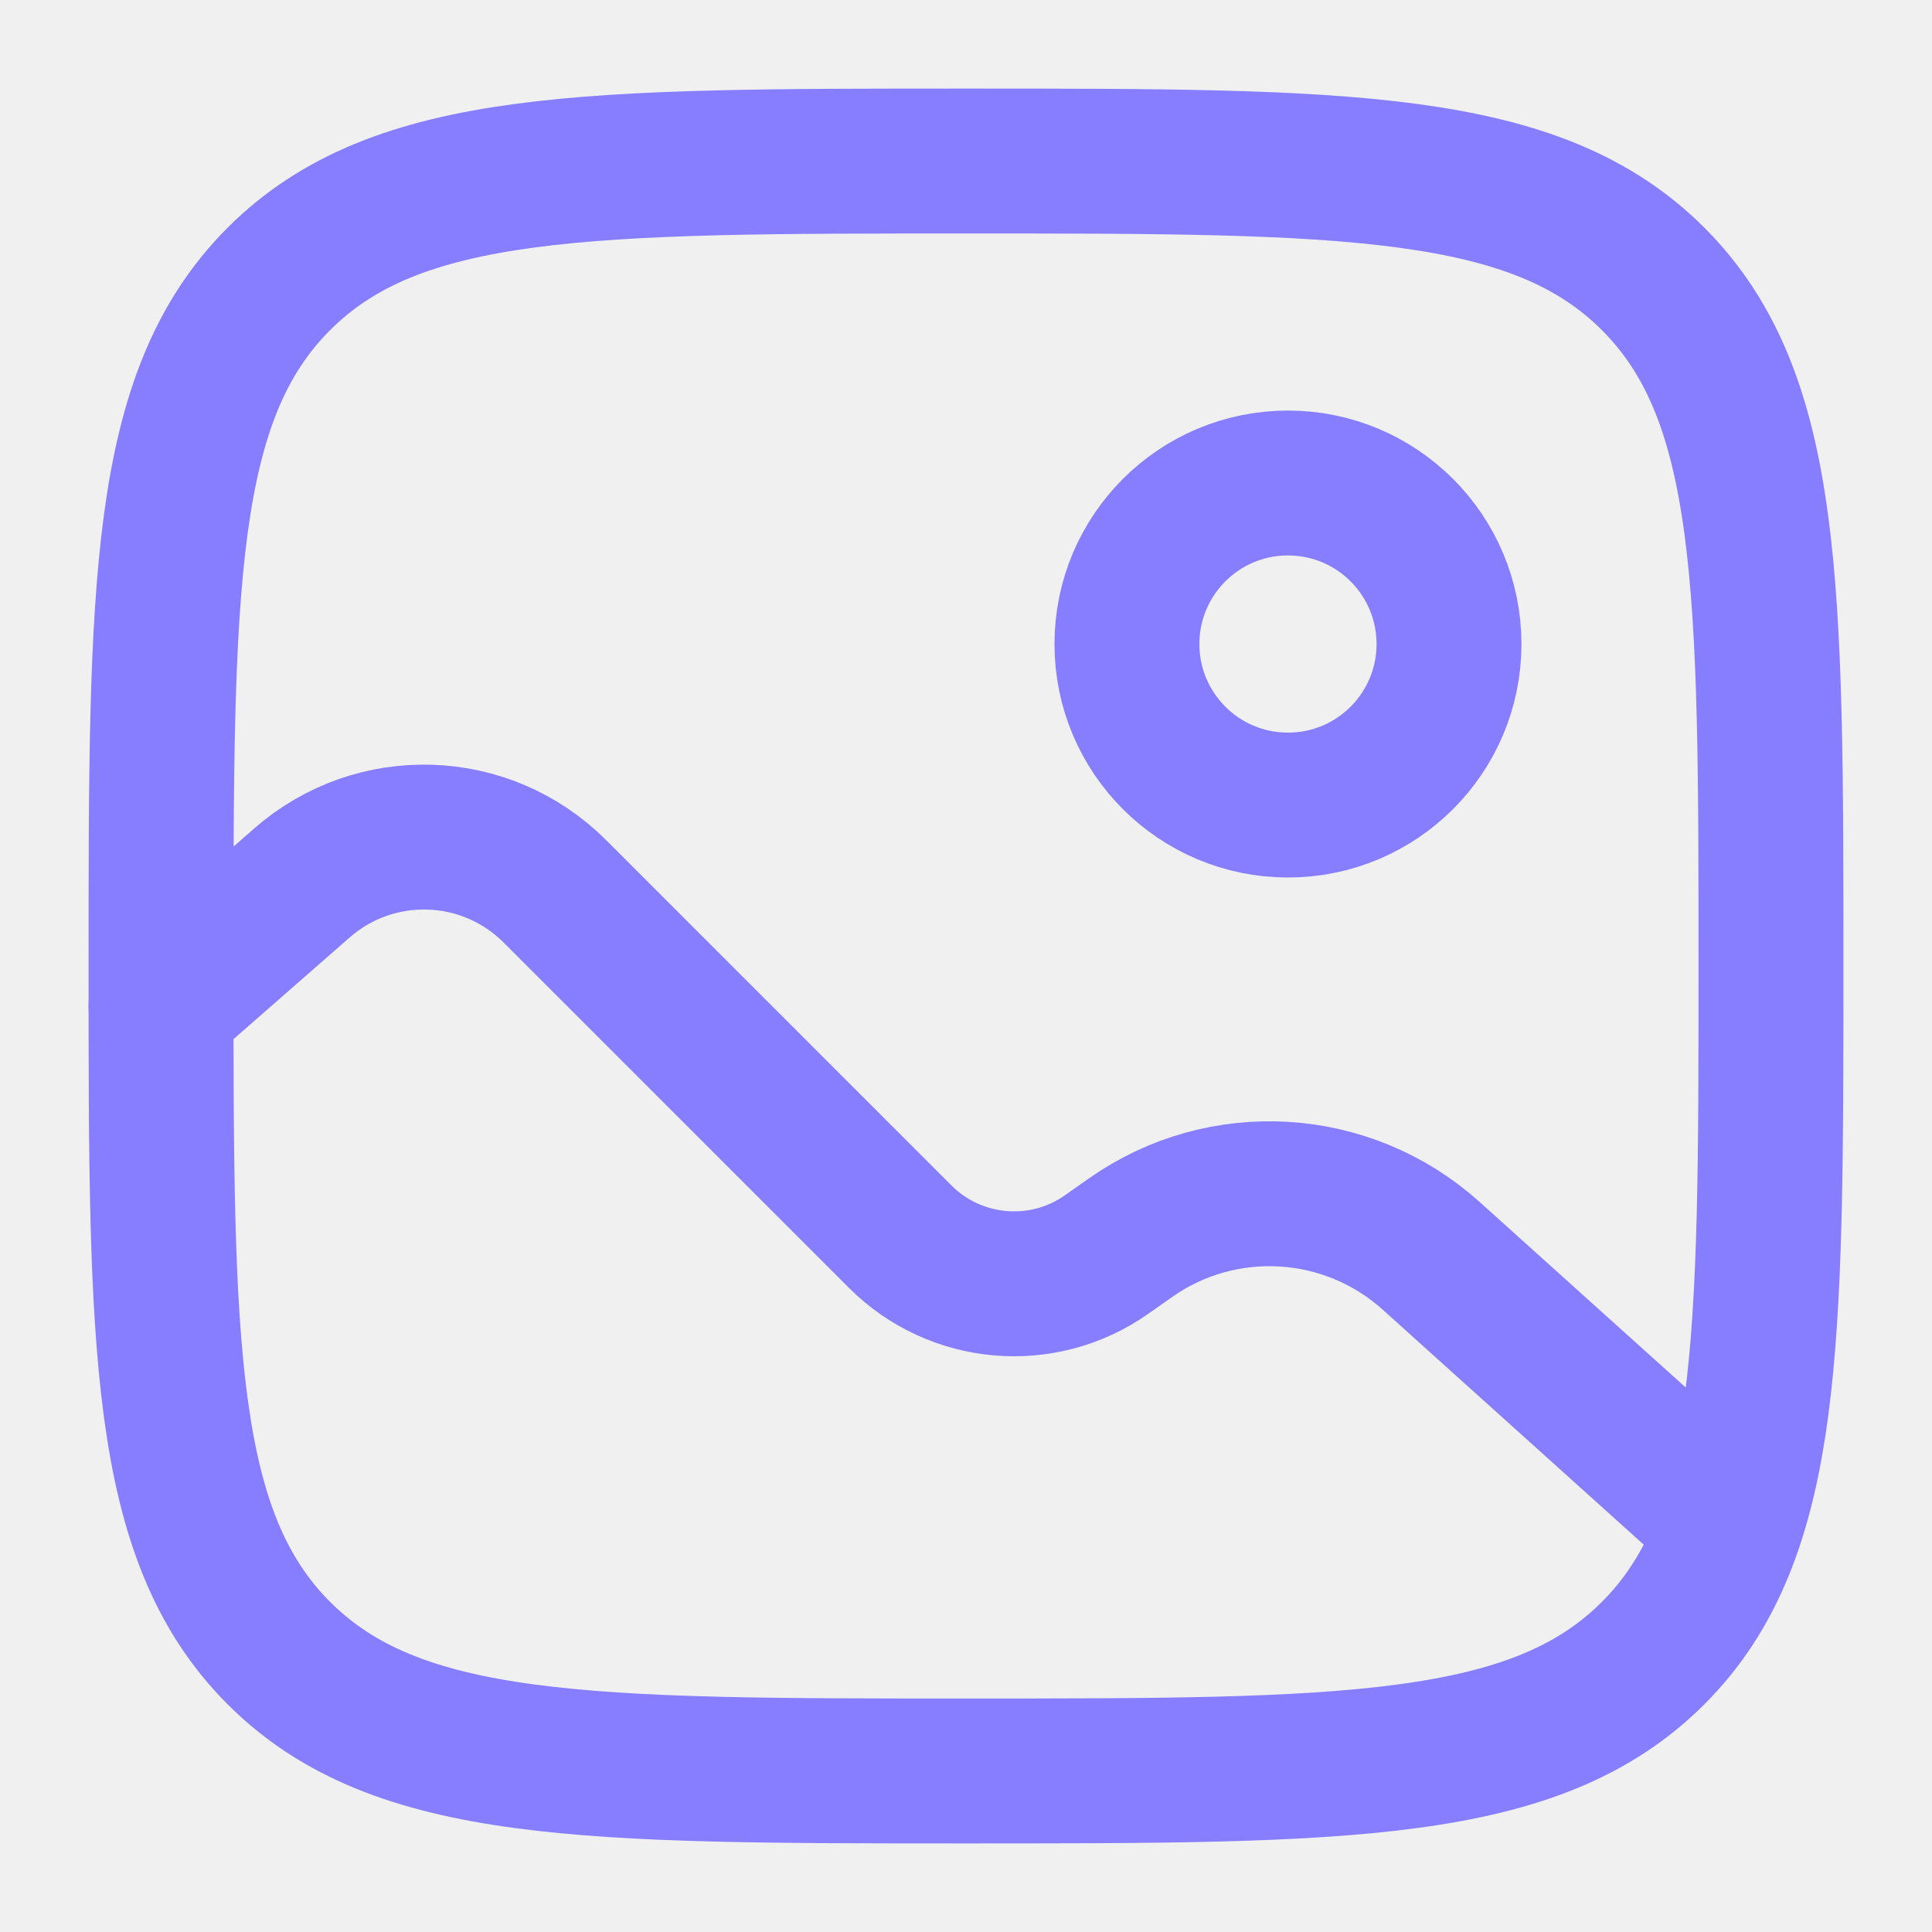
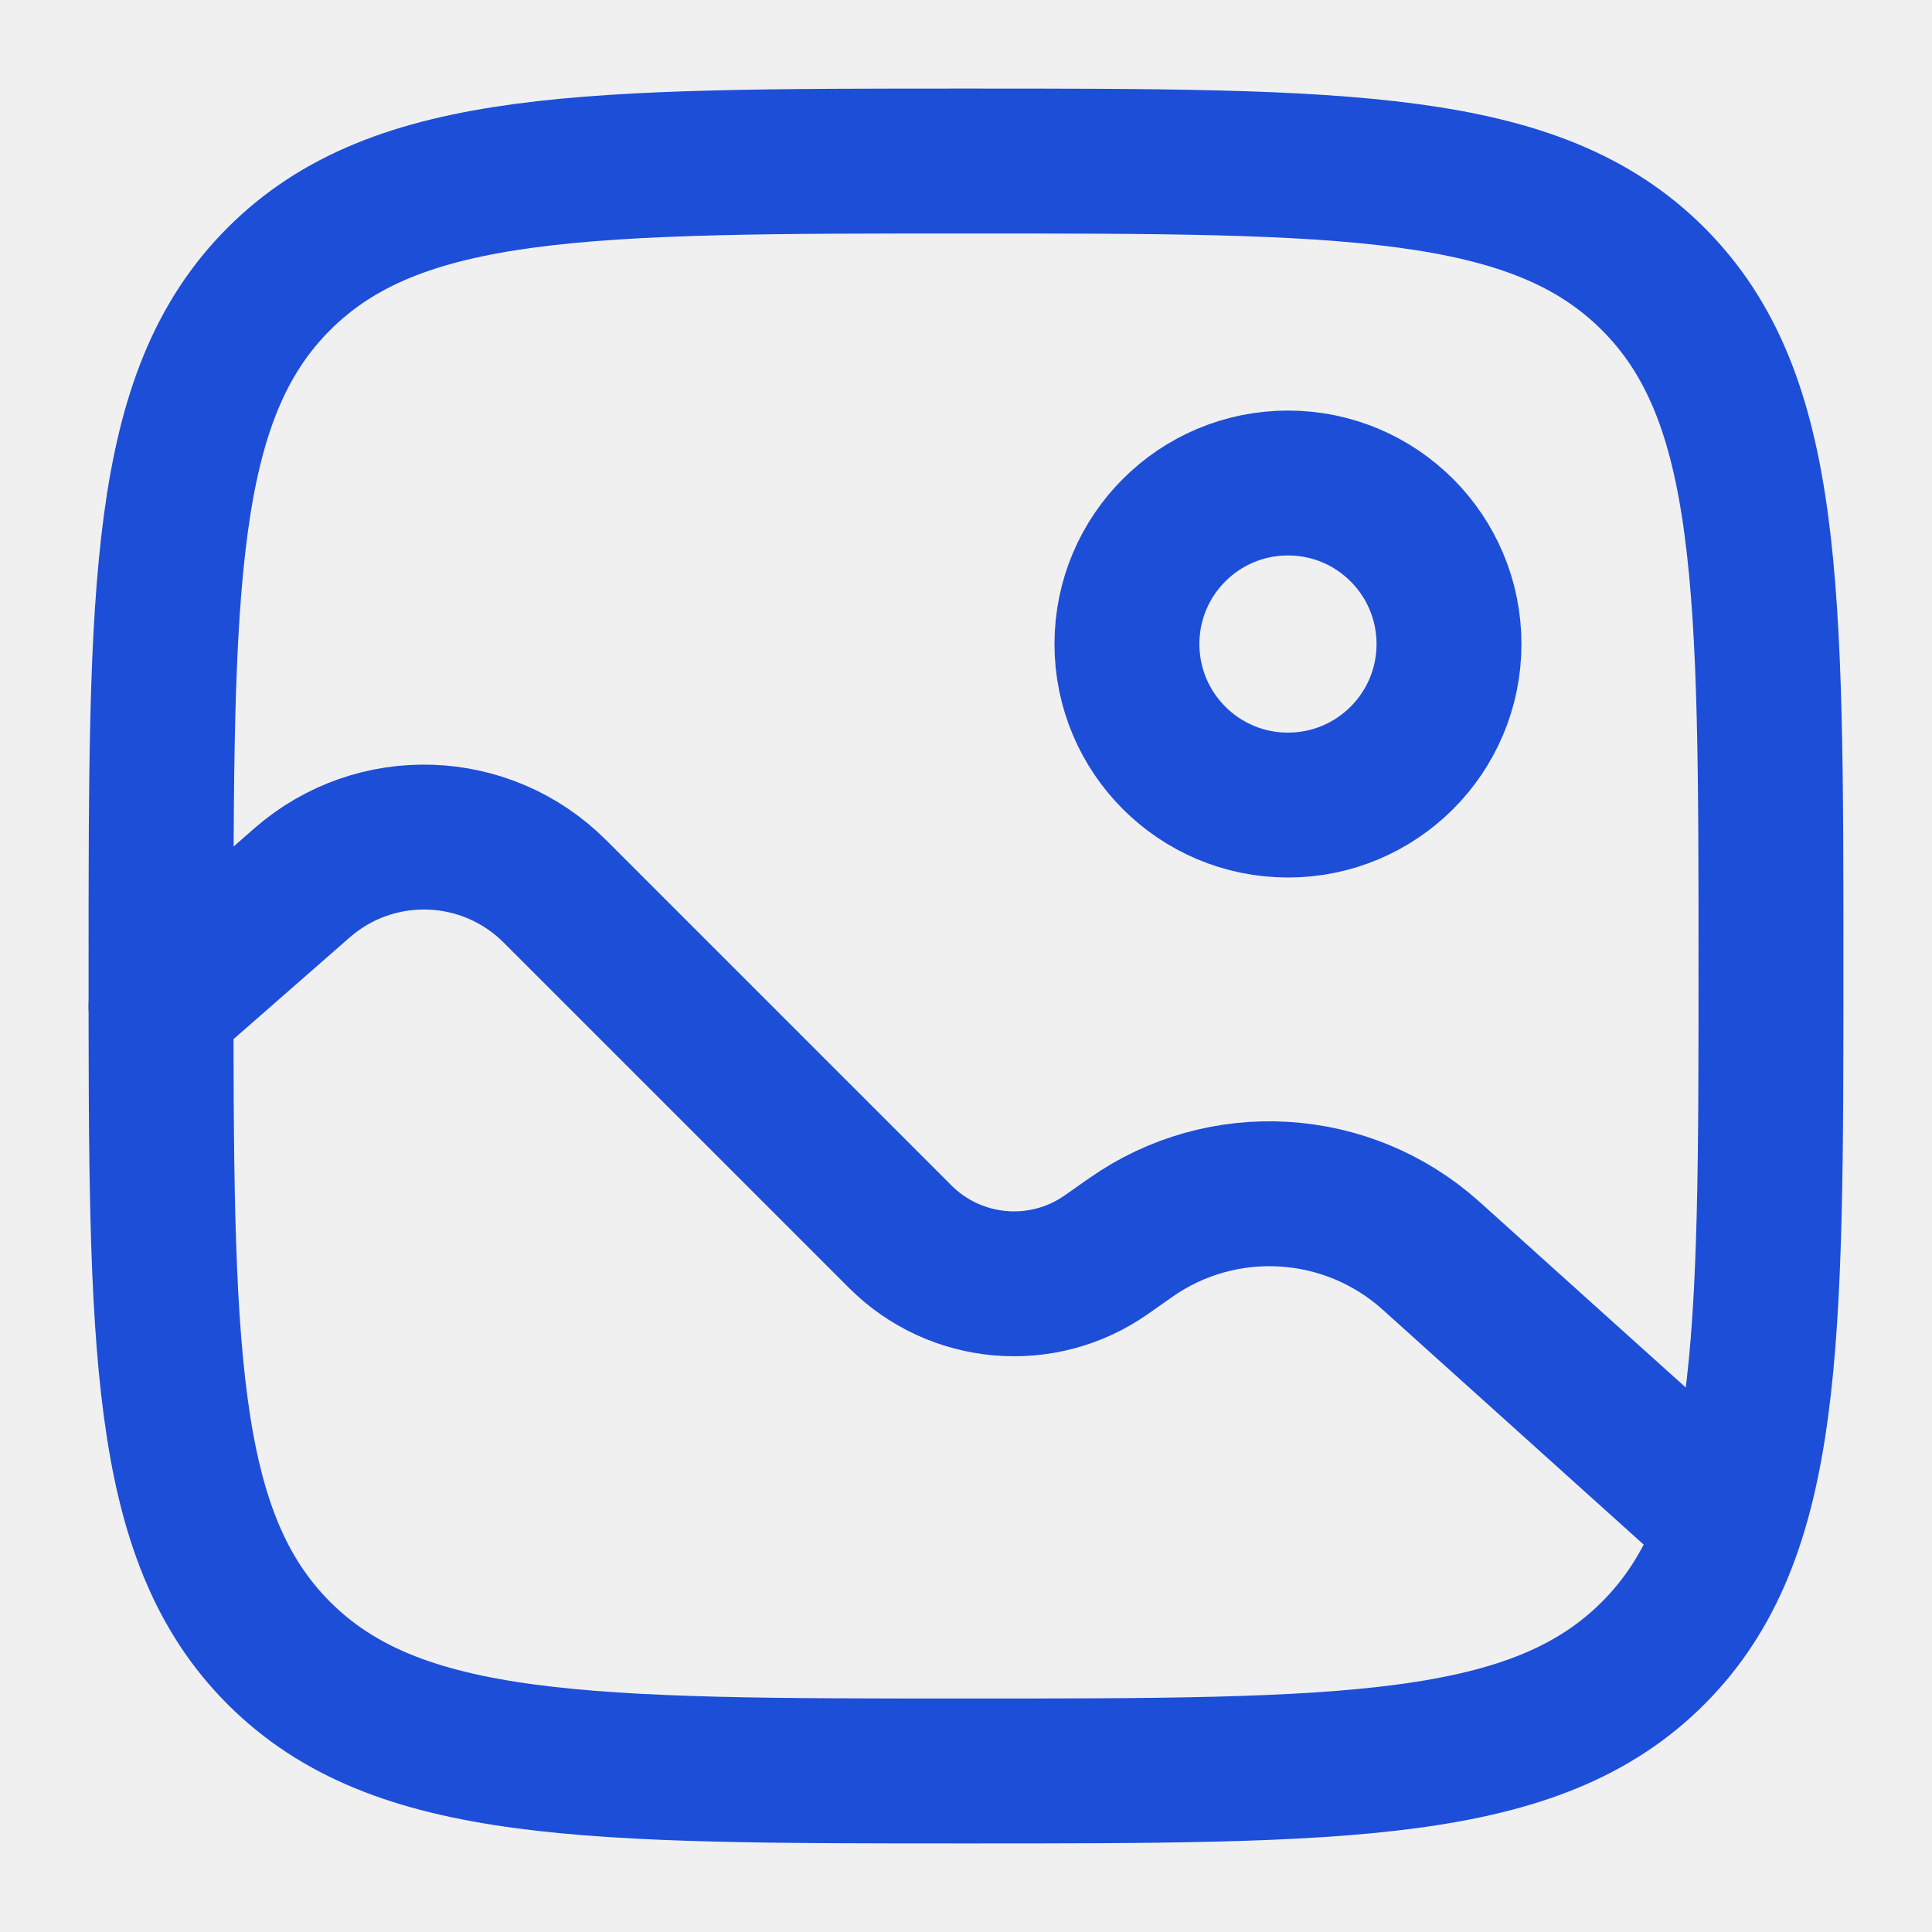
<svg xmlns="http://www.w3.org/2000/svg" width="20" height="20" viewBox="0 0 20 20" fill="none">
  <g clip-path="url(#clip0_1607_406)">
-     <path d="M1.667 10C1.667 6.071 1.667 4.107 2.887 2.887C4.108 1.667 6.072 1.667 10 1.667C13.928 1.667 15.893 1.667 17.113 2.887C18.333 4.107 18.333 6.071 18.333 10C18.333 13.928 18.333 15.892 17.113 17.113C15.893 18.333 13.928 18.333 10 18.333C6.072 18.333 4.108 18.333 2.887 17.113C1.667 15.892 1.667 13.928 1.667 10Z" stroke="#877EFF" stroke-width="1.5" />
-     <circle cx="13.333" cy="6.667" r="1.667" stroke="#877EFF" stroke-width="1.5" />
-     <path d="M1.667 10.417L3.126 9.14C3.886 8.475 5.03 8.513 5.744 9.227L9.319 12.802C9.891 13.374 10.793 13.453 11.455 12.987L11.704 12.812C12.657 12.142 13.947 12.22 14.814 12.999L17.5 15.417" stroke="#877EFF" stroke-width="1.5" stroke-linecap="round" />
+     <path d="M1.667 10C1.667 6.071 1.667 4.107 2.887 2.887C4.108 1.667 6.072 1.667 10 1.667C13.928 1.667 15.893 1.667 17.113 2.887C18.333 4.107 18.333 6.071 18.333 10C18.333 13.928 18.333 15.892 17.113 17.113C15.893 18.333 13.928 18.333 10 18.333C6.072 18.333 4.108 18.333 2.887 17.113C1.667 15.892 1.667 13.928 1.667 10Z" stroke="#1d4ed8" stroke-width="1.5" />
+     <circle cx="13.333" cy="6.667" r="1.667" stroke="#1d4ed8" stroke-width="1.5" />
+     <path d="M1.667 10.417L3.126 9.14C3.886 8.475 5.03 8.513 5.744 9.227L9.319 12.802C9.891 13.374 10.793 13.453 11.455 12.987L11.704 12.812C12.657 12.142 13.947 12.22 14.814 12.999L17.5 15.417" stroke="#1d4ed8" stroke-width="1.5" stroke-linecap="round" />
  </g>
  <defs>
    <clipPath id="clip0_1607_406">
      <rect width="20" height="20" fill="white" />
    </clipPath>
  </defs>
</svg>
